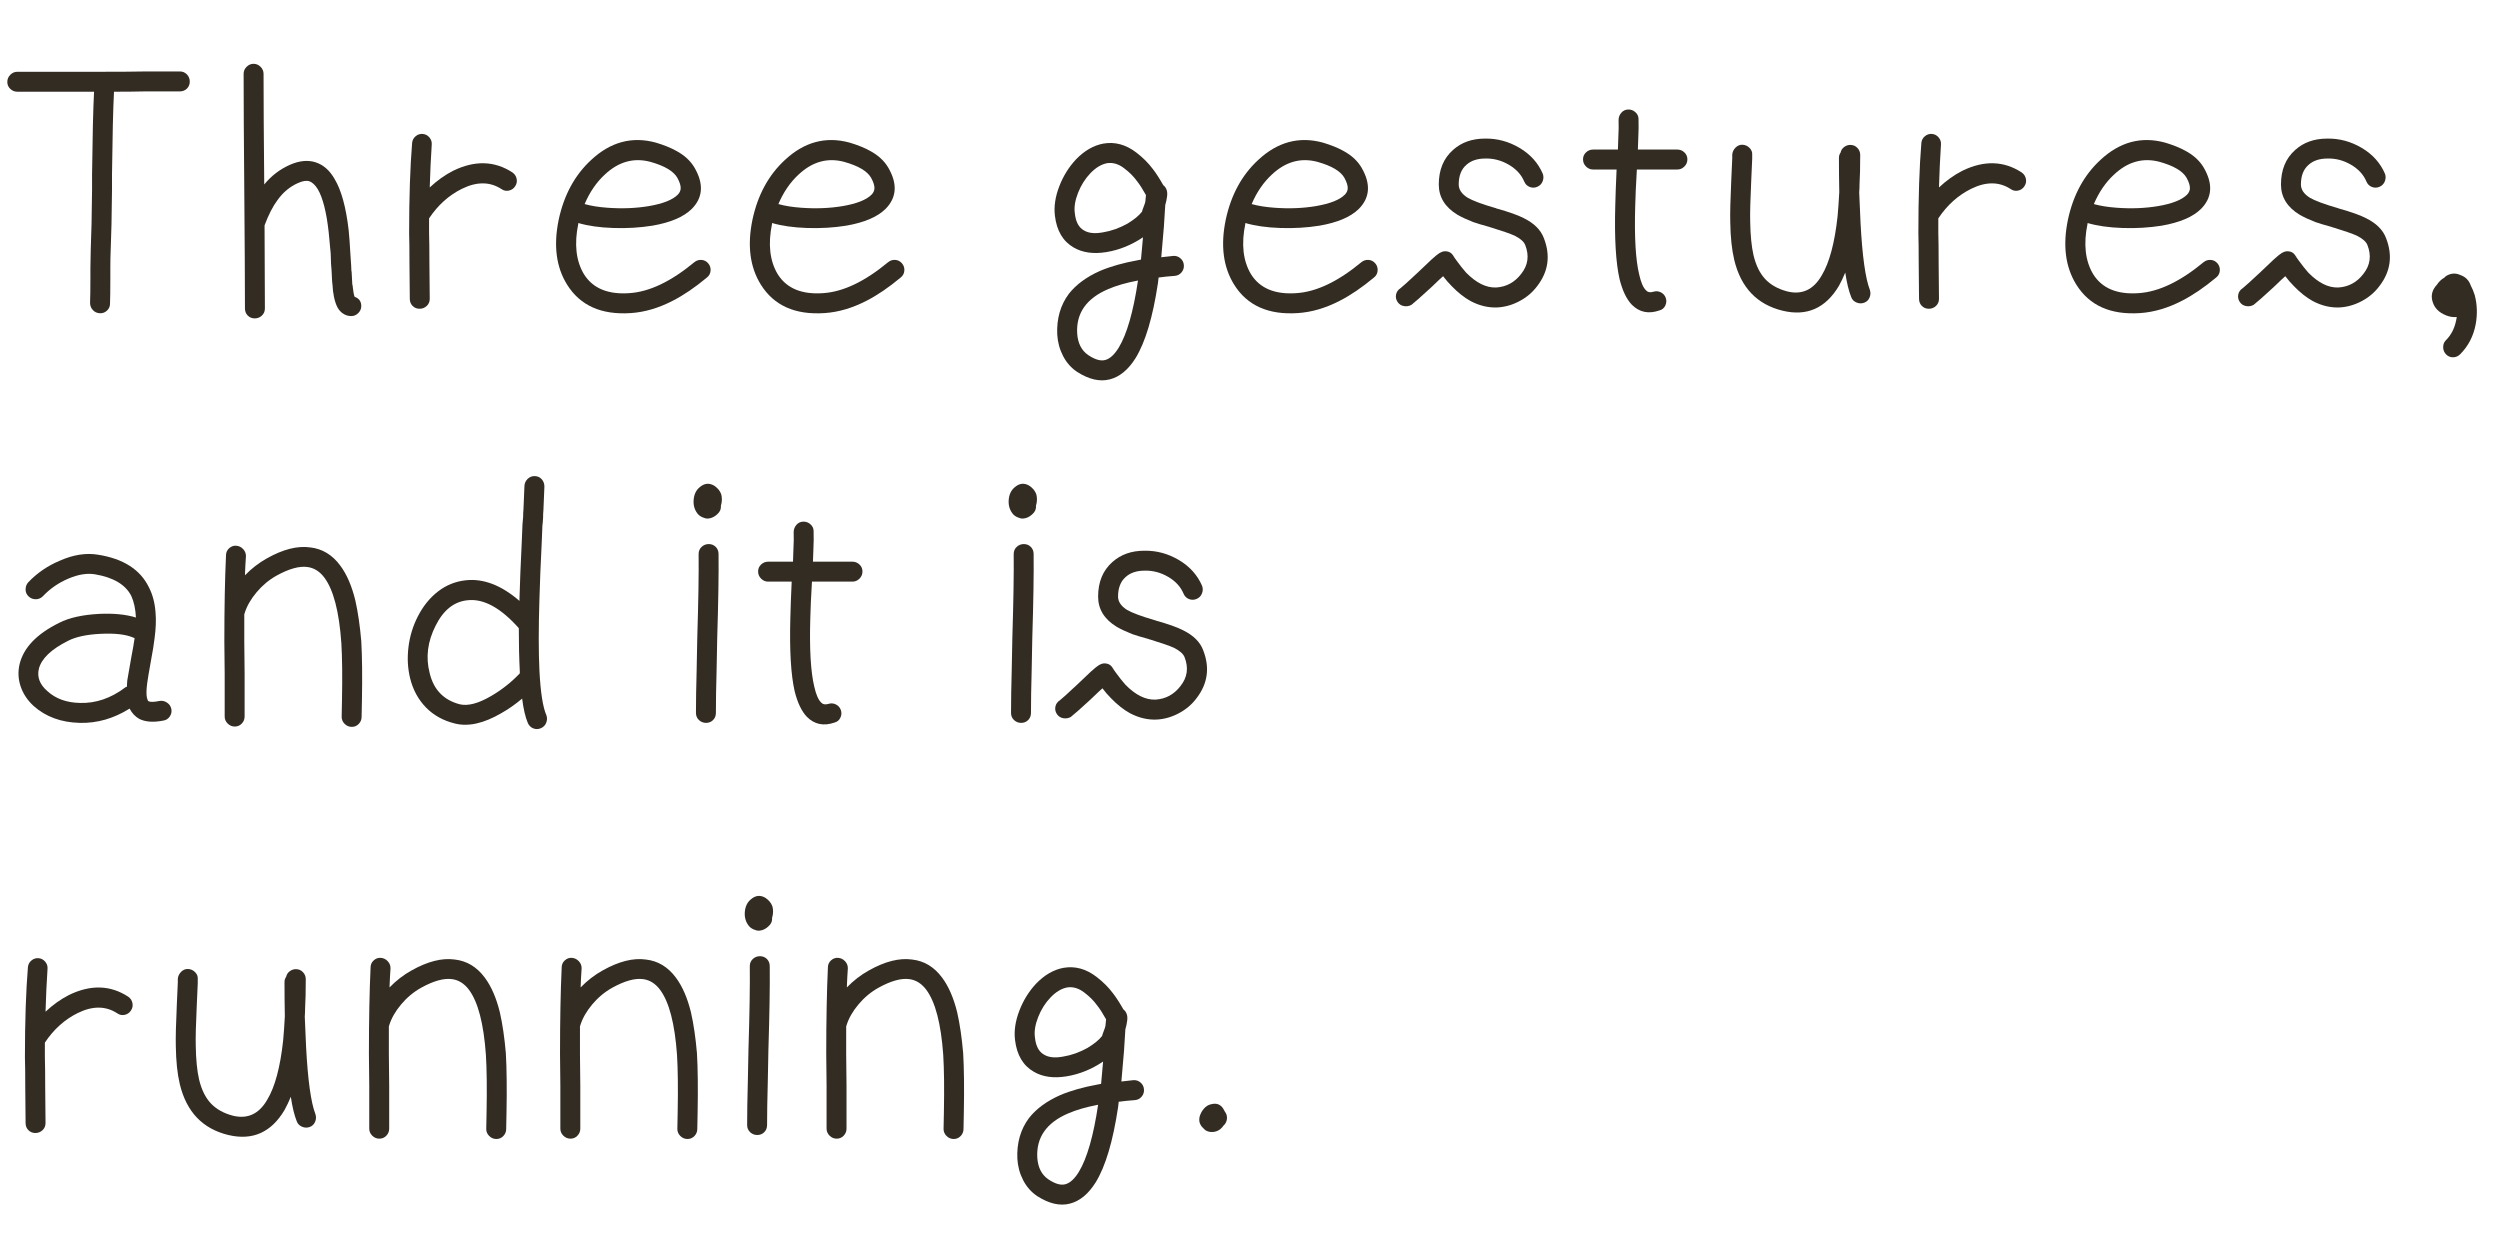
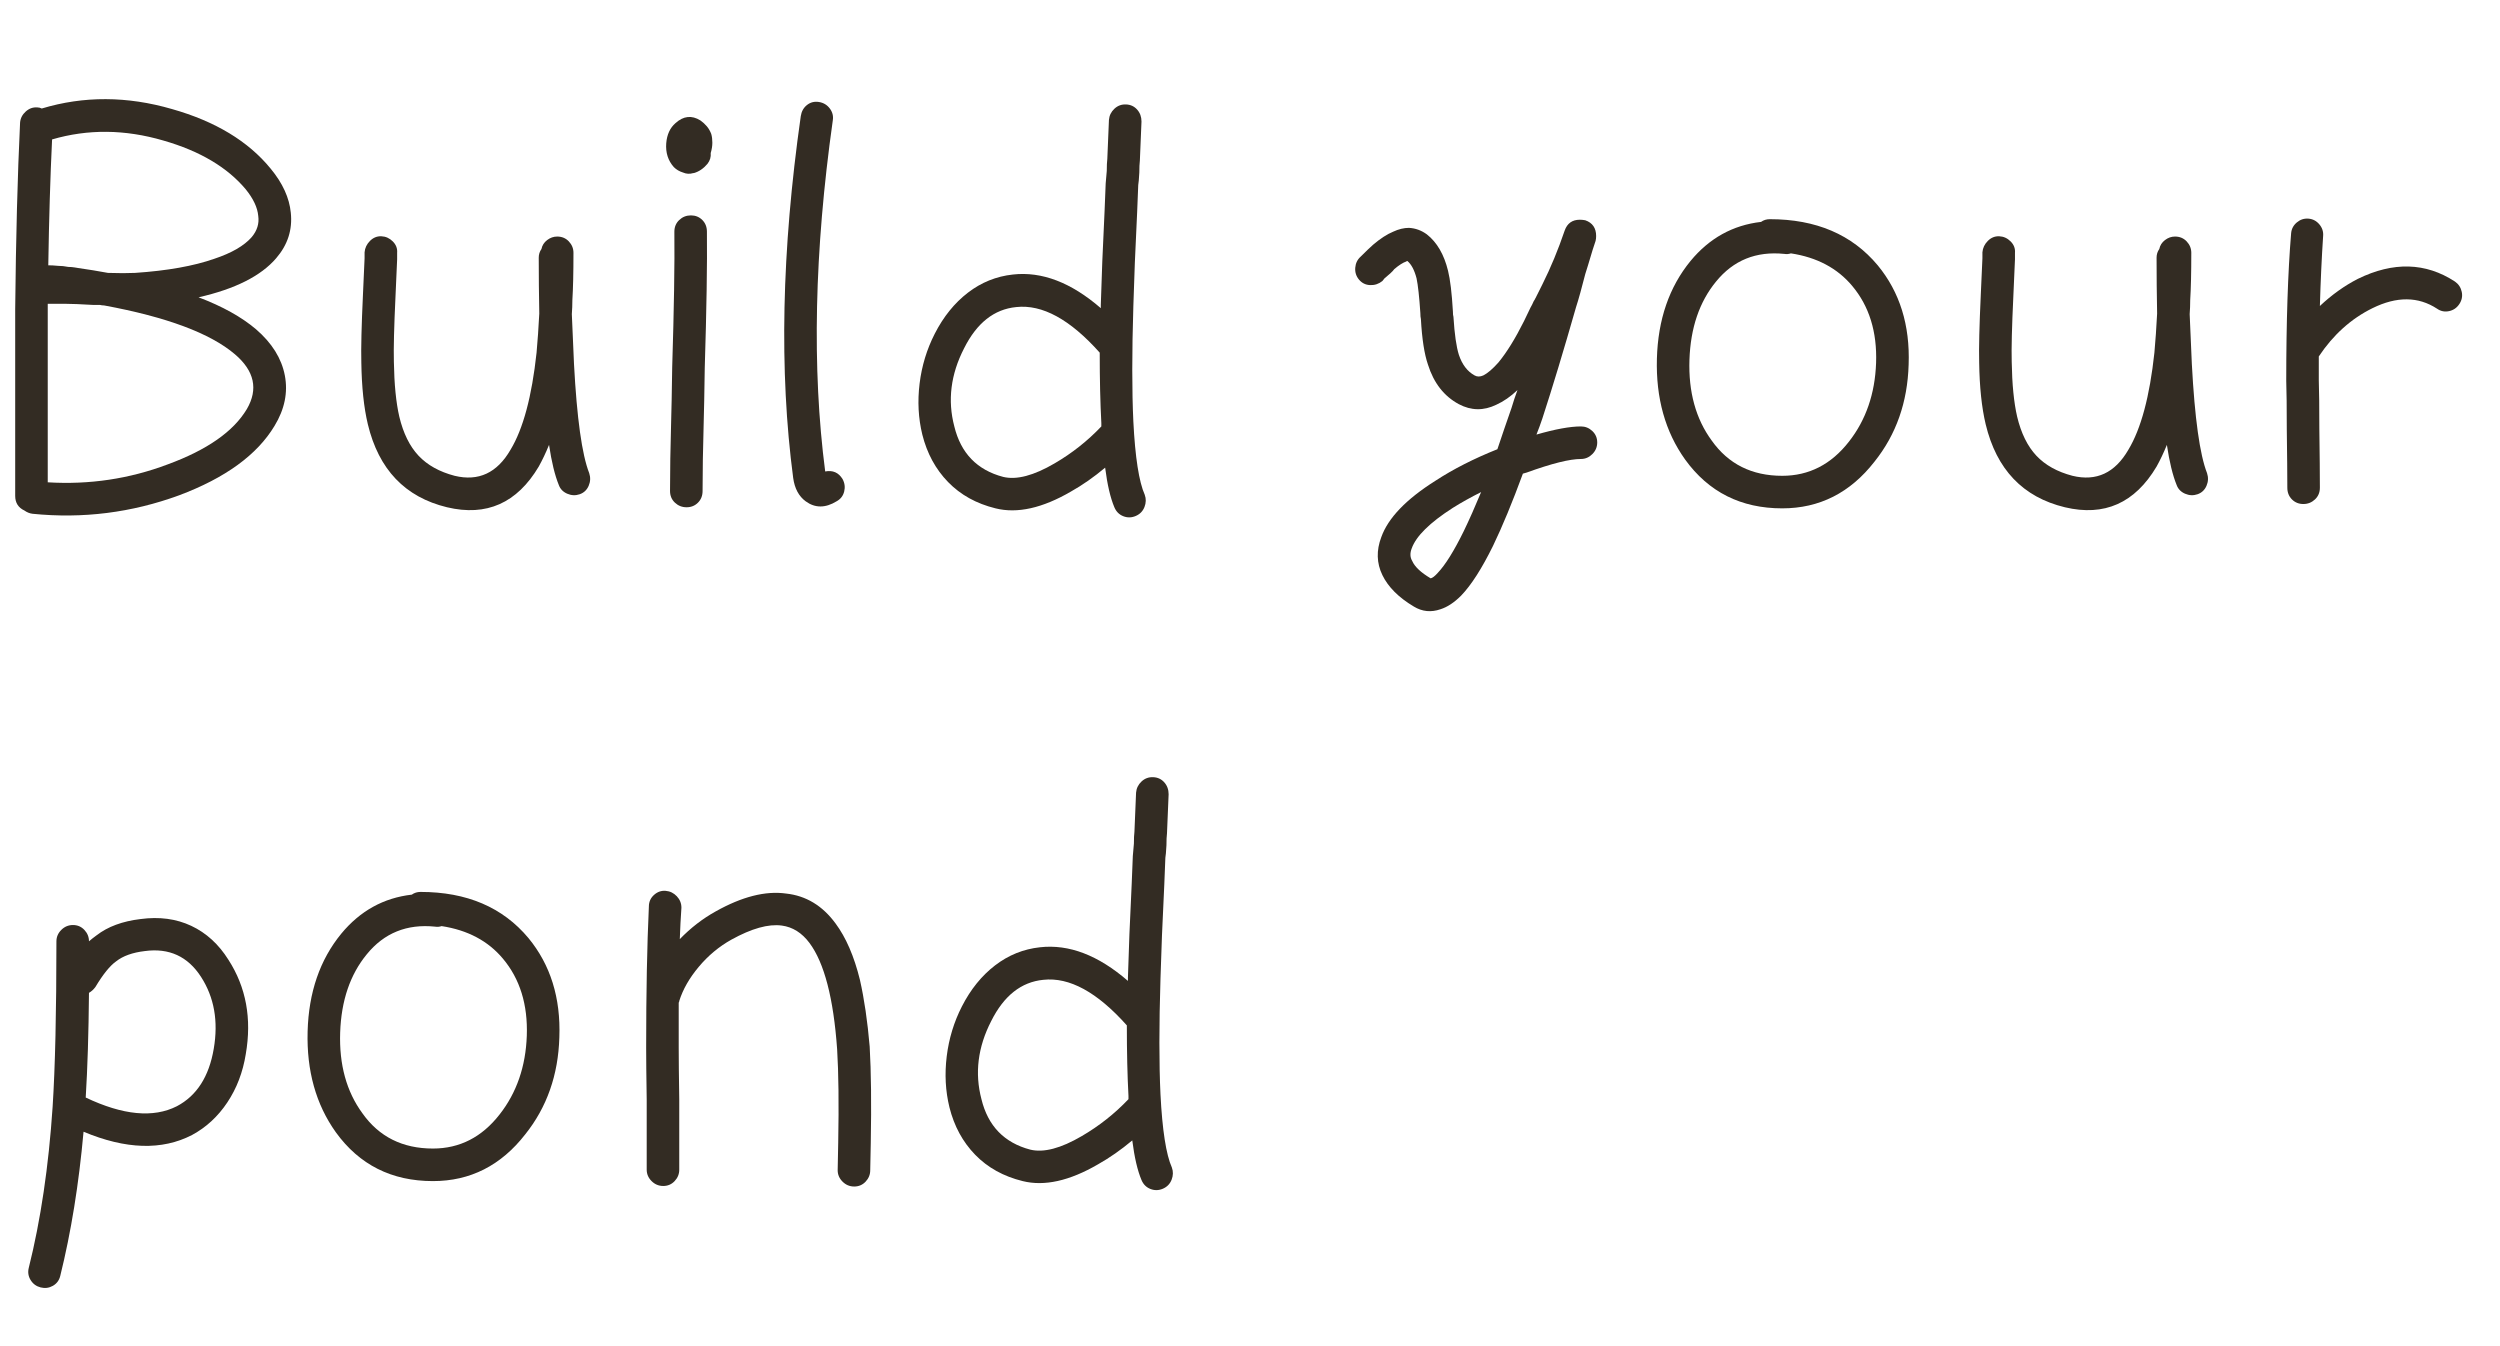
- <svg xmlns="http://www.w3.org/2000/svg" viewBox="0 0 7522 3720" width="203.094" height="100.44" fill="#332c23">
+ <svg xmlns="http://www.w3.org/2000/svg" viewBox="0 0 4608 2480" width="124.416" height="66.96" fill="#332c23">
  <g transform="translate(0 931) scale(1 -1)">
-     <path transform="translate(0 0)" d="M52 715Q134 715 297 715Q390 715 437 716H541Q554 716 562.5 707.0Q571 698 571.0 685.5Q571 673 562.5 664.5Q554 656 541 656Q493 656 437 656Q397 655 343 655Q339 579 337 407Q337 376 337 360Q336 247 333 177Q332 156 332 125Q332 115 332 96Q332 41 331 17Q331 5 322.0 -3.5Q313 -12 300.5 -11.5Q288 -11 279.5 -2.0Q271 7 271 20Q272 43 272 96Q272 115 272 125Q273 157 273 179Q276 248 277 361Q277 376 277 407Q279 579 283 655Q132 655 52 655Q40 655 31.0 663.5Q22 672 22.0 684.5Q22 697 31.0 706.0Q40 715 52 715Z" />
-     <path transform="translate(641 0)" d="M426 38Q446 31 446 10Q446 -2 437.0 -11.0Q428 -20 416 -20Q401 -20 389 -11Q381 -5 375 5Q368 18 364 37Q363 45 361 55Q361 58 360 67V68Q358 81 357 110Q357 113 356.5 119.0Q356 125 355.5 131.0Q355 137 355 138Q354 155 354 168Q351 204 348 232Q338 323 315 362Q303 381 290.0 385.5Q277 390 255 380Q219 364 194 329Q173 301 155 253Q156 105 156 3Q156 -10 147.0 -18.5Q138 -27 125.5 -27.0Q113 -27 104.5 -18.5Q96 -10 96 3Q96 120 94 355Q92 591 92 709Q92 721 101.0 730.0Q110 739 122.0 739.0Q134 739 143.0 730.0Q152 721 152 709Q152 593 154 376Q186 415 231 435Q274 454 309.0 442.5Q344 431 366 392Q396 342 408 239Q411 209 413 171Q414 158 415 141Q415 140 415.5 134.0Q416 128 416.0 122.0Q416 116 417 113Q418 86 419 75L420 72Q420 70 420.5 67.0Q421 64 421 63Q422 55 423.0 49.0Q424 43 426 38Z" />
-     <path transform="translate(1156 0)" d="M137 367Q170 398 207 417Q305 465 386 412Q396 405 398.5 393.0Q401 381 394.0 370.5Q387 360 375.0 357.5Q363 355 353 362Q301 396 234 363Q175 334 135 274Q135 253 135 230Q136 200 136 141Q137 68 137 32Q137 19 128.0 10.5Q119 2 106.5 2.0Q94 2 85.5 10.5Q77 19 77 32Q77 68 76 140Q76 200 75 229Q75 392 84 501Q85 513 94.5 521.0Q104 529 116.0 528.0Q128 527 136.0 517.5Q144 508 143 496Q139 436 137 367Z" />
-     <path transform="translate(1625 0)" d="M134 317Q162 309 202 306Q269 301 328 311Q391 322 414 345Q422 353 423 363Q424 376 413 396Q396 426 332 444Q257 464 195 406Q157 371 134 317ZM115 260Q115 259 115 258Q96 166 132 106Q172 42 269 49Q359 55 464 142Q474 150 486.0 149.0Q498 148 506.0 138.5Q514 129 513.0 116.5Q512 104 502 96Q448 51 399 26Q335 -7 273 -11Q140 -20 81 75Q32 154 56 270Q80 382 154 450Q241 531 348 502Q385 491 410 477Q447 457 465 426Q507 353 456 302Q419 266 338 252Q282 243 220.5 245.0Q159 247 115 260Z" />
-     <path transform="translate(2208 0)" d="M134 317Q162 309 202 306Q269 301 328 311Q391 322 414 345Q422 353 423 363Q424 376 413 396Q396 426 332 444Q257 464 195 406Q157 371 134 317ZM115 260Q115 259 115 258Q96 166 132 106Q172 42 269 49Q359 55 464 142Q474 150 486.0 149.0Q498 148 506.0 138.5Q514 129 513.0 116.5Q512 104 502 96Q448 51 399 26Q335 -7 273 -11Q140 -20 81 75Q32 154 56 270Q80 382 154 450Q241 531 348 502Q385 491 410 477Q447 457 465 426Q507 353 456 302Q419 266 338 252Q282 243 220.5 245.0Q159 247 115 260Z" />
-     <path transform="translate(3091 0)" d="M355 324Q356 338 357 344Q342 371 330 386Q315 407 291 425Q266 444 240 440Q214 435 190.0 410.0Q166 385 152.5 350.5Q139 316 143 289Q147 251 170 238Q191 225 228 232Q265 238 301 258Q331 276 345 294Q346 296 346 298Q350 308 353 317Q354 321 355 324ZM333 87Q280 77 243 61Q145 19 150 -72Q153 -117 183.5 -137.5Q214 -158 235.0 -152.0Q256 -146 275 -115Q312 -54 333 87ZM409 374Q417 368 420 357Q422 348 420 337Q419 328 415 314Q411 256 411 250Q407 200 403 157Q419 159 439 161Q451 162 460.5 154.0Q470 146 471.0 133.5Q472 121 464.0 111.5Q456 102 444 101Q416 99 395 96Q394 88 393 79Q370 -74 326 -146Q293 -199 248.0 -210.5Q203 -222 150 -188Q123 -170 107.5 -140.0Q92 -110 90 -75Q87 -4 125 47Q158 89 219 116Q266 136 332 148Q337 149 342 150Q345 181 348 217Q296 182 238.0 172.5Q180 163 140 186Q91 214 83 282Q78 323 96.0 370.0Q114 417 147 452Q185 491 229 499Q281 508 328 472Q358 449 378 422Q392 404 409 374Z" />
-     <path transform="translate(3632 0)" d="M134 317Q162 309 202 306Q269 301 328 311Q391 322 414 345Q422 353 423 363Q424 376 413 396Q396 426 332 444Q257 464 195 406Q157 371 134 317ZM115 260Q115 259 115 258Q96 166 132 106Q172 42 269 49Q359 55 464 142Q474 150 486.0 149.0Q498 148 506.0 138.5Q514 129 513.0 116.5Q512 104 502 96Q448 51 399 26Q335 -7 273 -11Q140 -20 81 75Q32 154 56 270Q80 382 154 450Q241 531 348 502Q385 491 410 477Q447 457 465 426Q507 353 456 302Q419 266 338 252Q282 243 220.5 245.0Q159 247 115 260Z" />
-     <path transform="translate(4215 0)" d="M371 385Q358 416 324.5 435.5Q291 455 254 454Q218 454 197 435Q174 415 174 376Q174 353 201 336Q223 323 284 305H286Q286 304 287 304Q344 288 369 275Q416 252 430 215Q461 136 410 70Q389 42 357.0 25.0Q325 8 291 6Q250 4 210 25Q181 41 153 70Q139 84 127 100Q122 96 94 69Q93 69 93 68Q44 23 32 14Q22 8 9.5 10.0Q-3 12 -10.0 22.5Q-17 33 -14.5 45.0Q-12 57 -1 64Q7 70 52 112L53 113Q83 142 92 150Q102 159 107 163Q111 166 114 168Q116 170 119 171Q126 175 133 175Q151 175 159 159H160Q160 157 161 156Q165 151 169 145Q182 127 196 111Q242 64 287 66Q333 69 362 107Q393 146 374 194Q368 209 342 222Q322 231 270 247H269Q268 247 267 248Q234 257 217 263Q189 274 170 285Q114 319 114 376Q114 442 157 480Q195 514 253 514Q308 515 357.0 486.0Q406 457 427 408Q431 397 426.5 385.5Q422 374 410.5 369.0Q399 364 387.5 368.5Q376 373 371 385Z" />
-     <path transform="translate(4724 0)" d="M206 573Q207 551 205 508Q205 496 204 481H323Q335 481 344.0 472.5Q353 464 353.0 451.5Q353 439 344.0 430.0Q335 421 323 421H201Q197 354 196 310Q192 171 208 105Q216 69 229 57Q236 49 250 53Q262 57 273.0 51.5Q284 46 288.0 34.5Q292 23 286.5 11.5Q281 0 269 -3Q220 -20 186 14Q162 39 149 91Q132 165 136 312Q137 355 140 421H69Q57 421 48.0 430.0Q39 439 39.0 451.5Q39 464 48.0 472.5Q57 481 69 481H144Q145 498 145 511Q147 551 146 570Q146 582 154.0 591.5Q162 601 174.5 601.5Q187 602 196.5 593.5Q206 585 206 573Z" />
-     <path transform="translate(5146 0)" d="M126 465Q126 459 126 453Q125 430 123 385Q119 301 120 264Q121 202 130 163Q141 117 165.5 91.0Q190 65 232 54Q298 38 335 102Q370 160 383 281Q386 314 388 353Q387 406 387 456Q387 465 392 472Q394 482 402.5 488.5Q411 495 421 495Q434 495 442.5 486.0Q451 477 451 465Q451 410 449 378Q449 365 448 352Q450 304 452 260Q460 110 480 59Q484 47 479.0 35.5Q474 24 462.5 20.0Q451 16 439.5 21.0Q428 26 424 37Q413 64 406 111Q397 89 387 71Q327 -30 218 -4Q102 24 72 149Q61 195 60 263Q59 302 63 388Q65 432 66 455Q66 461 66 466Q67 478 76.0 487.0Q85 496 97.0 495.5Q109 495 118.0 486.0Q127 477 126 465Z" />
-     <path transform="translate(5697 0)" d="M137 367Q170 398 207 417Q305 465 386 412Q396 405 398.5 393.0Q401 381 394.0 370.5Q387 360 375.0 357.5Q363 355 353 362Q301 396 234 363Q175 334 135 274Q135 253 135 230Q136 200 136 141Q137 68 137 32Q137 19 128.0 10.5Q119 2 106.5 2.0Q94 2 85.5 10.5Q77 19 77 32Q77 68 76 140Q76 200 75 229Q75 392 84 501Q85 513 94.5 521.0Q104 529 116.0 528.0Q128 527 136.0 517.5Q144 508 143 496Q139 436 137 367Z" />
-     <path transform="translate(6166 0)" d="M134 317Q162 309 202 306Q269 301 328 311Q391 322 414 345Q422 353 423 363Q424 376 413 396Q396 426 332 444Q257 464 195 406Q157 371 134 317ZM115 260Q115 259 115 258Q96 166 132 106Q172 42 269 49Q359 55 464 142Q474 150 486.0 149.0Q498 148 506.0 138.5Q514 129 513.0 116.5Q512 104 502 96Q448 51 399 26Q335 -7 273 -11Q140 -20 81 75Q32 154 56 270Q80 382 154 450Q241 531 348 502Q385 491 410 477Q447 457 465 426Q507 353 456 302Q419 266 338 252Q282 243 220.5 245.0Q159 247 115 260Z" />
-     <path transform="translate(6749 0)" d="M371 385Q358 416 324.5 435.5Q291 455 254 454Q218 454 197 435Q174 415 174 376Q174 353 201 336Q223 323 284 305H286Q286 304 287 304Q344 288 369 275Q416 252 430 215Q461 136 410 70Q389 42 357.0 25.0Q325 8 291 6Q250 4 210 25Q181 41 153 70Q139 84 127 100Q122 96 94 69Q93 69 93 68Q44 23 32 14Q22 8 9.5 10.0Q-3 12 -10.0 22.5Q-17 33 -14.5 45.0Q-12 57 -1 64Q7 70 52 112L53 113Q83 142 92 150Q102 159 107 163Q111 166 114 168Q116 170 119 171Q126 175 133 175Q151 175 159 159H160Q160 157 161 156Q165 151 169 145Q182 127 196 111Q242 64 287 66Q333 69 362 107Q393 146 374 194Q368 209 342 222Q322 231 270 247H269Q268 247 267 248Q234 257 217 263Q189 274 170 285Q114 319 114 376Q114 442 157 480Q195 514 253 514Q308 515 357.0 486.0Q406 457 427 408Q431 397 426.5 385.5Q422 374 410.5 369.0Q399 364 387.5 368.5Q376 373 371 385Z" />
-     <path transform="translate(7258 0)" d="M134 -23Q133 -23 132 -23Q117 -24 102 -18Q69 -5 61 24Q55 44 65 62Q69 69 74 74Q83 88 97 96Q99 98 101 100Q123 114 146 103Q168 95 176 72Q183 59 188 43Q199 1 191 -44Q181 -98 144 -135Q135 -144 122.5 -144.0Q110 -144 101.5 -135.0Q93 -126 93.0 -113.5Q93 -101 101 -93Q125 -69 132 -33Q133 -28 134 -23Z" />
-     <path transform="translate(0 -1240)" d="M400 253Q367 267 303.5 264.0Q240 261 205 243Q129 205 117 159Q108 122 142 92Q180 57 241 56Q312 54 376 102Q378 104 382 105Q382 114 383 124Q386 141 395 193Q402 229 405 251Q403 252 400 253ZM85 419Q125 461 180 484Q241 511 295 502Q409 484 448 404Q465 371 468 328Q471 294 465 250Q462 224 454 182Q445 132 443 116Q439 87 442 72Q444 63 447 61Q456 57 480 62Q492 64 502.5 57.0Q513 50 515.5 38.0Q518 26 511.0 15.5Q504 5 492 3Q447 -6 419 8Q400 19 390 39Q318 -6 240 -4Q156 -2 101 47Q73 73 62.0 106.0Q51 139 59 173Q77 247 178 297Q223 320 299 324Q364 327 409 313Q407 352 395 378Q369 429 286 443Q250 449 205.5 430.0Q161 411 129 377Q120 368 107.5 368.0Q95 368 86.0 376.5Q77 385 77.0 397.5Q77 410 85 419Z" />
-     <path transform="translate(585 -1240)" d="M152 440Q182 471 218 491Q291 532 348 524Q403 518 439 469Q468 430 484 365Q496 312 502 242Q506 173 504 64Q503 25 503 14Q503 2 494.5 -7.0Q486 -16 473.5 -16.0Q461 -16 452.0 -7.0Q443 2 443 14Q443 25 444 65Q446 172 442 237Q432 378 391 433Q370 461 340 465Q303 470 247 439Q213 420 187.0 389.0Q161 358 151 326Q151 324 150 323Q150 285 150 240Q150 208 151 145Q151 59 151 15Q151 3 142.5 -6.0Q134 -15 121.5 -15.0Q109 -15 100.0 -6.0Q91 3 91 15Q91 59 91 144Q90 208 90 240Q90 393 95 500Q95 513 104.5 521.5Q114 530 126.0 529.0Q138 528 146.5 519.0Q155 510 155 498Q153 469 152 440Z" />
-     <path transform="translate(1160 -1240)" d="M404 145Q404 148 404 151Q401 207 401 281Q319 373 247 365Q186 359 151 289Q114 217 133 145Q151 71 223 52Q260 43 318 77Q366 105 404 145ZM478 707Q477 684 475 635Q474 627 474 613Q473 595 472 590Q471 561 470 540Q465 440 463 367Q459 238 463 154Q468 55 484 19Q488 8 483.5 -3.5Q479 -15 467.5 -20.0Q456 -25 444.5 -20.5Q433 -16 428 -4Q417 22 411 69Q380 43 348 25Q269 -21 209 -6Q156 7 121.5 42.5Q87 78 74 130Q63 175 69.0 224.0Q75 273 97 316Q121 363 158.0 391.5Q195 420 241 425Q321 434 403 363Q403 366 403 369Q405 442 410 543Q411 564 412 593L414 616Q414 630 415 638Q417 687 418 710Q419 722 428.0 730.5Q437 739 449.5 738.5Q462 738 470.0 729.0Q478 720 478 707Z" />
-     <path transform="translate(2016 -1240)" d="M154 684Q156 677 156.0 668.0Q156 659 153 649Q154 638 147 629Q136 616 122 612H121Q111 609 102 613Q92 616 85 623Q69 641 71 667Q73 691 88 704Q110 724 134 709Q141 704 146.0 698.0Q151 692 154 684ZM146 504Q147 414 142 253Q141 183 140 150Q138 80 138 26Q138 13 129.5 4.5Q121 -4 108.5 -4.0Q96 -4 87.0 4.5Q78 13 78 26Q78 81 80 152Q81 184 82 254Q87 415 86 504Q86 517 95.0 525.5Q104 534 116.5 534.0Q129 534 137.5 525.5Q146 517 146 504Z" />
-     <path transform="translate(2242 -1240)" d="M206 573Q207 551 205 508Q205 496 204 481H323Q335 481 344.0 472.5Q353 464 353.0 451.5Q353 439 344.0 430.0Q335 421 323 421H201Q197 354 196 310Q192 171 208 105Q216 69 229 57Q236 49 250 53Q262 57 273.0 51.5Q284 46 288.0 34.5Q292 23 286.5 11.5Q281 0 269 -3Q220 -20 186 14Q162 39 149 91Q132 165 136 312Q137 355 140 421H69Q57 421 48.0 430.0Q39 439 39.0 451.5Q39 464 48.0 472.5Q57 481 69 481H144Q145 498 145 511Q147 551 146 570Q146 582 154.0 591.5Q162 601 174.5 601.5Q187 602 196.5 593.5Q206 585 206 573Z" />
-     <path transform="translate(2964 -1240)" d="M154 684Q156 677 156.0 668.0Q156 659 153 649Q154 638 147 629Q136 616 122 612H121Q111 609 102 613Q92 616 85 623Q69 641 71 667Q73 691 88 704Q110 724 134 709Q141 704 146.0 698.0Q151 692 154 684ZM146 504Q147 414 142 253Q141 183 140 150Q138 80 138 26Q138 13 129.5 4.5Q121 -4 108.5 -4.0Q96 -4 87.0 4.5Q78 13 78 26Q78 81 80 152Q81 184 82 254Q87 415 86 504Q86 517 95.0 525.5Q104 534 116.5 534.0Q129 534 137.5 525.5Q146 517 146 504Z" />
-     <path transform="translate(3190 -1240)" d="M371 385Q358 416 324.5 435.5Q291 455 254 454Q218 454 197 435Q174 415 174 376Q174 353 201 336Q223 323 284 305H286Q286 304 287 304Q344 288 369 275Q416 252 430 215Q461 136 410 70Q389 42 357.0 25.0Q325 8 291 6Q250 4 210 25Q181 41 153 70Q139 84 127 100Q122 96 94 69Q93 69 93 68Q44 23 32 14Q22 8 9.5 10.0Q-3 12 -10.0 22.5Q-17 33 -14.5 45.0Q-12 57 -1 64Q7 70 52 112L53 113Q83 142 92 150Q102 159 107 163Q111 166 114 168Q116 170 119 171Q126 175 133 175Q151 175 159 159H160Q160 157 161 156Q165 151 169 145Q182 127 196 111Q242 64 287 66Q333 69 362 107Q393 146 374 194Q368 209 342 222Q322 231 270 247H269Q268 247 267 248Q234 257 217 263Q189 274 170 285Q114 319 114 376Q114 442 157 480Q195 514 253 514Q308 515 357.0 486.0Q406 457 427 408Q431 397 426.5 385.5Q422 374 410.5 369.0Q399 364 387.5 368.5Q376 373 371 385Z" />
-     <path transform="translate(0 -2480)" d="M137 367Q170 398 207 417Q305 465 386 412Q396 405 398.5 393.0Q401 381 394.0 370.5Q387 360 375.0 357.5Q363 355 353 362Q301 396 234 363Q175 334 135 274Q135 253 135 230Q136 200 136 141Q137 68 137 32Q137 19 128.0 10.5Q119 2 106.5 2.0Q94 2 85.5 10.5Q77 19 77 32Q77 68 76 140Q76 200 75 229Q75 392 84 501Q85 513 94.5 521.0Q104 529 116.0 528.0Q128 527 136.0 517.5Q144 508 143 496Q139 436 137 367Z" />
-     <path transform="translate(469 -2480)" d="M126 465Q126 459 126 453Q125 430 123 385Q119 301 120 264Q121 202 130 163Q141 117 165.5 91.0Q190 65 232 54Q298 38 335 102Q370 160 383 281Q386 314 388 353Q387 406 387 456Q387 465 392 472Q394 482 402.5 488.5Q411 495 421 495Q434 495 442.5 486.0Q451 477 451 465Q451 410 449 378Q449 365 448 352Q450 304 452 260Q460 110 480 59Q484 47 479.0 35.5Q474 24 462.5 20.0Q451 16 439.5 21.0Q428 26 424 37Q413 64 406 111Q397 89 387 71Q327 -30 218 -4Q102 24 72 149Q61 195 60 263Q59 302 63 388Q65 432 66 455Q66 461 66 466Q67 478 76.0 487.0Q85 496 97.0 495.5Q109 495 118.0 486.0Q127 477 126 465Z" />
-     <path transform="translate(1020 -2480)" d="M152 440Q182 471 218 491Q291 532 348 524Q403 518 439 469Q468 430 484 365Q496 312 502 242Q506 173 504 64Q503 25 503 14Q503 2 494.5 -7.0Q486 -16 473.5 -16.0Q461 -16 452.0 -7.0Q443 2 443 14Q443 25 444 65Q446 172 442 237Q432 378 391 433Q370 461 340 465Q303 470 247 439Q213 420 187.0 389.0Q161 358 151 326Q151 324 150 323Q150 285 150 240Q150 208 151 145Q151 59 151 15Q151 3 142.5 -6.0Q134 -15 121.5 -15.0Q109 -15 100.0 -6.0Q91 3 91 15Q91 59 91 144Q90 208 90 240Q90 393 95 500Q95 513 104.5 521.5Q114 530 126.0 529.0Q138 528 146.5 519.0Q155 510 155 498Q153 469 152 440Z" />
-     <path transform="translate(1595 -2480)" d="M152 440Q182 471 218 491Q291 532 348 524Q403 518 439 469Q468 430 484 365Q496 312 502 242Q506 173 504 64Q503 25 503 14Q503 2 494.5 -7.0Q486 -16 473.5 -16.0Q461 -16 452.0 -7.0Q443 2 443 14Q443 25 444 65Q446 172 442 237Q432 378 391 433Q370 461 340 465Q303 470 247 439Q213 420 187.0 389.0Q161 358 151 326Q151 324 150 323Q150 285 150 240Q150 208 151 145Q151 59 151 15Q151 3 142.5 -6.0Q134 -15 121.5 -15.0Q109 -15 100.0 -6.0Q91 3 91 15Q91 59 91 144Q90 208 90 240Q90 393 95 500Q95 513 104.5 521.5Q114 530 126.0 529.0Q138 528 146.5 519.0Q155 510 155 498Q153 469 152 440Z" />
-     <path transform="translate(2170 -2480)" d="M154 684Q156 677 156.0 668.0Q156 659 153 649Q154 638 147 629Q136 616 122 612H121Q111 609 102 613Q92 616 85 623Q69 641 71 667Q73 691 88 704Q110 724 134 709Q141 704 146.0 698.0Q151 692 154 684ZM146 504Q147 414 142 253Q141 183 140 150Q138 80 138 26Q138 13 129.5 4.5Q121 -4 108.5 -4.0Q96 -4 87.0 4.5Q78 13 78 26Q78 81 80 152Q81 184 82 254Q87 415 86 504Q86 517 95.0 525.5Q104 534 116.5 534.0Q129 534 137.5 525.5Q146 517 146 504Z" />
-     <path transform="translate(2396 -2480)" d="M152 440Q182 471 218 491Q291 532 348 524Q403 518 439 469Q468 430 484 365Q496 312 502 242Q506 173 504 64Q503 25 503 14Q503 2 494.5 -7.0Q486 -16 473.5 -16.0Q461 -16 452.0 -7.0Q443 2 443 14Q443 25 444 65Q446 172 442 237Q432 378 391 433Q370 461 340 465Q303 470 247 439Q213 420 187.0 389.0Q161 358 151 326Q151 324 150 323Q150 285 150 240Q150 208 151 145Q151 59 151 15Q151 3 142.5 -6.0Q134 -15 121.5 -15.0Q109 -15 100.0 -6.0Q91 3 91 15Q91 59 91 144Q90 208 90 240Q90 393 95 500Q95 513 104.5 521.5Q114 530 126.0 529.0Q138 528 146.5 519.0Q155 510 155 498Q153 469 152 440Z" />
-     <path transform="translate(2971 -2480)" d="M355 324Q356 338 357 344Q342 371 330 386Q315 407 291 425Q266 444 240 440Q214 435 190.0 410.0Q166 385 152.5 350.5Q139 316 143 289Q147 251 170 238Q191 225 228 232Q265 238 301 258Q331 276 345 294Q346 296 346 298Q350 308 353 317Q354 321 355 324ZM333 87Q280 77 243 61Q145 19 150 -72Q153 -117 183.5 -137.5Q214 -158 235.0 -152.0Q256 -146 275 -115Q312 -54 333 87ZM409 374Q417 368 420 357Q422 348 420 337Q419 328 415 314Q411 256 411 250Q407 200 403 157Q419 159 439 161Q451 162 460.5 154.0Q470 146 471.0 133.5Q472 121 464.0 111.5Q456 102 444 101Q416 99 395 96Q394 88 393 79Q370 -74 326 -146Q293 -199 248.0 -210.5Q203 -222 150 -188Q123 -170 107.5 -140.0Q92 -110 90 -75Q87 -4 125 47Q158 89 219 116Q266 136 332 148Q337 149 342 150Q345 181 348 217Q296 182 238.0 172.5Q180 163 140 186Q91 214 83 282Q78 323 96.0 370.0Q114 417 147 452Q185 491 229 499Q281 508 328 472Q358 449 378 422Q392 404 409 374Z" />
-     <path transform="translate(3512 -2480)" d="M169 24Q156 5 134 5Q123 5 114 11Q111 14 108 17Q100 24 97 35Q95 46 99 56Q104 70 115 80Q123 87 134 89Q156 94 168 76Q171 71 173 67Q174 66 175 64Q181 55 179.5 43.5Q178 32 169 24Z" />
+     <path transform="translate(0 0)" d="M45 -10Q28 -2 28 17Q28 57 28 131Q28 284 28 361Q30 559 37 705Q38 717 47.5 725.5Q57 734 69 733Q73 733 77 731Q193 766 317 730Q437 696 499 620Q532 580 536 539Q541 492 509 455Q467 406 366 383Q432 358 472 324Q516 286 525.0 239.0Q534 192 506 146Q458 66 330 18Q199 -30 60 -16Q52 -15 45 -10ZM88 42Q203 35 309 75Q418 115 455 177Q487 232 433 278Q365 336 192 368Q188 368 184 369Q180 369 171 369Q137 371 122 371Q121 371 120.0 371.0Q119 371 118 371Q105 371 94 371Q91 371 88 371Q88 366 88 361Q88 284 88 131Q88 72 88 42ZM96 674Q91 570 89 442Q97 442 107 441Q116 441 126 439Q132 439 138 438L144 437Q172 433 199 428Q229 427 249 428Q338 434 395 454Q443 470 464 494Q479 512 476 533Q474 556 453 582Q402 643 301 672Q195 703 96 674Z" />
+     <path transform="translate(606 0)" d="M126 465Q126 459 126 453Q125 430 123 385Q119 301 120 264Q121 202 130 163Q141 117 165.5 91.0Q190 65 232 54Q298 38 335 102Q370 160 383 281Q386 314 388 353Q387 406 387 456Q387 465 392 472Q394 482 402.5 488.5Q411 495 421 495Q434 495 442.5 486.0Q451 477 451 465Q451 410 449 378Q449 365 448 352Q450 304 452 260Q460 110 480 59Q484 47 479.0 35.5Q474 24 462.5 20.0Q451 16 439.5 21.0Q428 26 424 37Q413 64 406 111Q397 89 387 71Q327 -30 218 -4Q102 24 72 149Q61 195 60 263Q59 302 63 388Q65 432 66 455Q66 461 66 466Q67 478 76.0 487.0Q85 496 97.0 495.5Q109 495 118.0 486.0Q127 477 126 465Z" />
+     <path transform="translate(1157 0)" d="M154 684Q156 677 156.0 668.0Q156 659 153 649Q154 638 147 629Q136 616 122 612H121Q111 609 102 613Q92 616 85 623Q69 641 71 667Q73 691 88 704Q110 724 134 709Q141 704 146.0 698.0Q151 692 154 684ZM146 504Q147 414 142 253Q141 183 140 150Q138 80 138 26Q138 13 129.5 4.5Q121 -4 108.5 -4.0Q96 -4 87.0 4.5Q78 13 78 26Q78 81 80 152Q81 184 82 254Q87 415 86 504Q86 517 95.0 525.5Q104 534 116.5 534.0Q129 534 137.5 525.5Q146 517 146 504Z" />
+     <path transform="translate(1383 0)" d="M152 709Q101 347 138 62Q159 66 170 48Q176 37 173.0 25.0Q170 13 159 7Q128 -12 102 7Q83 21 79 50Q40 345 93 717Q95 730 104.5 737.5Q114 745 126.5 743.0Q139 741 146.5 731.0Q154 721 152 709Z" />
+     <path transform="translate(1626 0)" d="M404 145Q404 148 404 151Q401 207 401 281Q319 373 247 365Q186 359 151 289Q114 217 133 145Q151 71 223 52Q260 43 318 77Q366 105 404 145ZM478 707Q477 684 475 635Q474 627 474 613Q473 595 472 590Q471 561 470 540Q465 440 463 367Q459 238 463 154Q468 55 484 19Q488 8 483.5 -3.5Q479 -15 467.5 -20.0Q456 -25 444.5 -20.5Q433 -16 428 -4Q417 22 411 69Q380 43 348 25Q269 -21 209 -6Q156 7 121.5 42.5Q87 78 74 130Q63 175 69.0 224.0Q75 273 97 316Q121 363 158.0 391.5Q195 420 241 425Q321 434 403 363Q403 366 403 369Q405 442 410 543Q411 564 412 593L414 616Q414 630 415 638Q417 687 418 710Q419 722 428.0 730.5Q437 739 449.5 738.5Q462 738 470.0 729.0Q478 720 478 707Z" />
+     <path transform="translate(2482 0)" d="M155 -135Q160 -134 168 -125Q189 -103 216 -48Q231 -17 248 24Q220 10 196 -5Q132 -46 120 -80Q115 -93 121 -103Q128 -119 155 -135ZM26 458Q41 473 49 480Q69 497 86 504Q101 511 115 511Q133 510 148 499Q176 477 187 432Q193 408 196 357Q196 350 197 347Q200 299 207 277Q216 250 236 239Q243 235 252 239Q264 245 280 263Q303 291 327 339Q332 350 339 364Q342 369 345 376Q346 377 347 379Q347 380 348 381Q350 385 351 387Q357 399 361 407Q384 453 402 506Q409 526 430 526Q435 526 440 525Q460 518 460 496Q460 491 459 487Q455 476 445 442L440 426Q436 410 431.0 392.0Q426 374 423 365Q389 246 361 160Q356 145 350 130Q402 145 432 145Q444 145 453.0 136.5Q462 128 462.0 115.5Q462 103 453.0 94.0Q444 85 432 85Q401 85 332 60Q328 59 325 58Q296 -21 270 -75Q239 -138 211 -167Q192 -186 173 -192Q147 -201 124 -187Q82 -162 66.0 -129.0Q50 -96 64 -59Q83 -6 164 45Q213 77 278 103Q290 139 304 179Q309 196 315 212Q296 194 276 185Q241 168 207 186Q166 208 150 259Q140 288 137 343Q136 347 136 354Q133 399 129 418Q123 441 112 450Q111 450 110 449Q101 446 88 435Q86 432 80.5 427.0Q75 422 70 418L66 413Q56 405 43.5 405.5Q31 406 23.0 415.5Q15 425 16.0 437.5Q17 450 26 458Z" />
+     <path transform="translate(3013 0)" d="M233 522Q240 527 249 527Q377 527 448 442Q509 368 505 259Q502 155 442 80Q375 -6 272 -6Q158 -6 93 84Q38 161 41 270Q44 378 103 450Q155 513 233 522ZM276 463Q198 471 150 412Q104 356 101 268Q98 179 142 119Q188 54 272 54Q346 54 395 117Q442 177 445 262Q448 348 401 404Q360 453 288 464Q282 462 276 463Z" />
+     <path transform="translate(3588 0)" d="M126 465Q126 459 126 453Q125 430 123 385Q119 301 120 264Q121 202 130 163Q141 117 165.5 91.0Q190 65 232 54Q298 38 335 102Q370 160 383 281Q386 314 388 353Q387 406 387 456Q387 465 392 472Q394 482 402.5 488.5Q411 495 421 495Q434 495 442.5 486.0Q451 477 451 465Q451 410 449 378Q449 365 448 352Q450 304 452 260Q460 110 480 59Q484 47 479.0 35.5Q474 24 462.5 20.0Q451 16 439.5 21.0Q428 26 424 37Q413 64 406 111Q397 89 387 71Q327 -30 218 -4Q102 24 72 149Q61 195 60 263Q59 302 63 388Q65 432 66 455Q66 461 66 466Q67 478 76.0 487.0Q85 496 97.0 495.5Q109 495 118.0 486.0Q127 477 126 465Z" />
+     <path transform="translate(4139 0)" d="M137 367Q170 398 207 417Q305 465 386 412Q396 405 398.5 393.0Q401 381 394.0 370.5Q387 360 375.0 357.5Q363 355 353 362Q301 396 234 363Q175 334 135 274Q135 253 135 230Q136 200 136 141Q137 68 137 32Q137 19 128.0 10.5Q119 2 106.5 2.0Q94 2 85.5 10.5Q77 19 77 32Q77 68 76 140Q76 200 75 229Q75 392 84 501Q85 513 94.5 521.0Q104 529 116.0 528.0Q128 527 136.0 517.5Q144 508 143 496Q139 436 137 367Z" />
+     <path transform="translate(0 -1240)" d="M158 148Q261 99 326 132Q381 161 394 238Q407 314 370.5 370.5Q334 427 267 418Q233 414 214 399Q197 387 176 352Q171 345 164 341Q163 229 158 148ZM164 436Q171 442 178 447Q209 471 259 477Q311 484 352.5 464.5Q394 445 421 402Q470 326 453 228Q445 178 419.0 139.0Q393 100 354 79Q271 36 154 85Q141 -60 111 -181Q108 -193 97.5 -199.0Q87 -205 75.0 -202.0Q63 -199 56.5 -188.5Q50 -178 53 -166Q86 -34 97 131Q104 240 104 436Q104 448 113.0 457.0Q122 466 134.5 466.0Q147 466 155.5 457.0Q164 448 164 436Z" />
+     <path transform="translate(526 -1240)" d="M233 522Q240 527 249 527Q377 527 448 442Q509 368 505 259Q502 155 442 80Q375 -6 272 -6Q158 -6 93 84Q38 161 41 270Q44 378 103 450Q155 513 233 522ZM276 463Q198 471 150 412Q104 356 101 268Q98 179 142 119Q188 54 272 54Q346 54 395 117Q442 177 445 262Q448 348 401 404Q360 453 288 464Q282 462 276 463Z" />
+     <path transform="translate(1101 -1240)" d="M152 440Q182 471 218 491Q291 532 348 524Q403 518 439 469Q468 430 484 365Q496 312 502 242Q506 173 504 64Q503 25 503 14Q503 2 494.5 -7.0Q486 -16 473.5 -16.0Q461 -16 452.0 -7.0Q443 2 443 14Q443 25 444 65Q446 172 442 237Q432 378 391 433Q370 461 340 465Q303 470 247 439Q213 420 187.0 389.0Q161 358 151 326Q151 324 150 323Q150 285 150 240Q150 208 151 145Q151 59 151 15Q151 3 142.5 -6.0Q134 -15 121.5 -15.0Q109 -15 100.0 -6.0Q91 3 91 15Q91 59 91 144Q90 208 90 240Q90 393 95 500Q95 513 104.5 521.5Q114 530 126.0 529.0Q138 528 146.5 519.0Q155 510 155 498Q153 469 152 440Z" />
+     <path transform="translate(1676 -1240)" d="M404 145Q404 148 404 151Q401 207 401 281Q319 373 247 365Q186 359 151 289Q114 217 133 145Q151 71 223 52Q260 43 318 77Q366 105 404 145ZM478 707Q477 684 475 635Q474 627 474 613Q473 595 472 590Q471 561 470 540Q465 440 463 367Q459 238 463 154Q468 55 484 19Q488 8 483.5 -3.5Q479 -15 467.5 -20.0Q456 -25 444.5 -20.5Q433 -16 428 -4Q417 22 411 69Q380 43 348 25Q269 -21 209 -6Q156 7 121.5 42.5Q87 78 74 130Q63 175 69.0 224.0Q75 273 97 316Q121 363 158.0 391.5Q195 420 241 425Q321 434 403 363Q403 366 403 369Q405 442 410 543Q411 564 412 593L414 616Q414 630 415 638Q417 687 418 710Q419 722 428.0 730.5Q437 739 449.5 738.5Q462 738 470.0 729.0Q478 720 478 707Z" />
  </g>
</svg>
